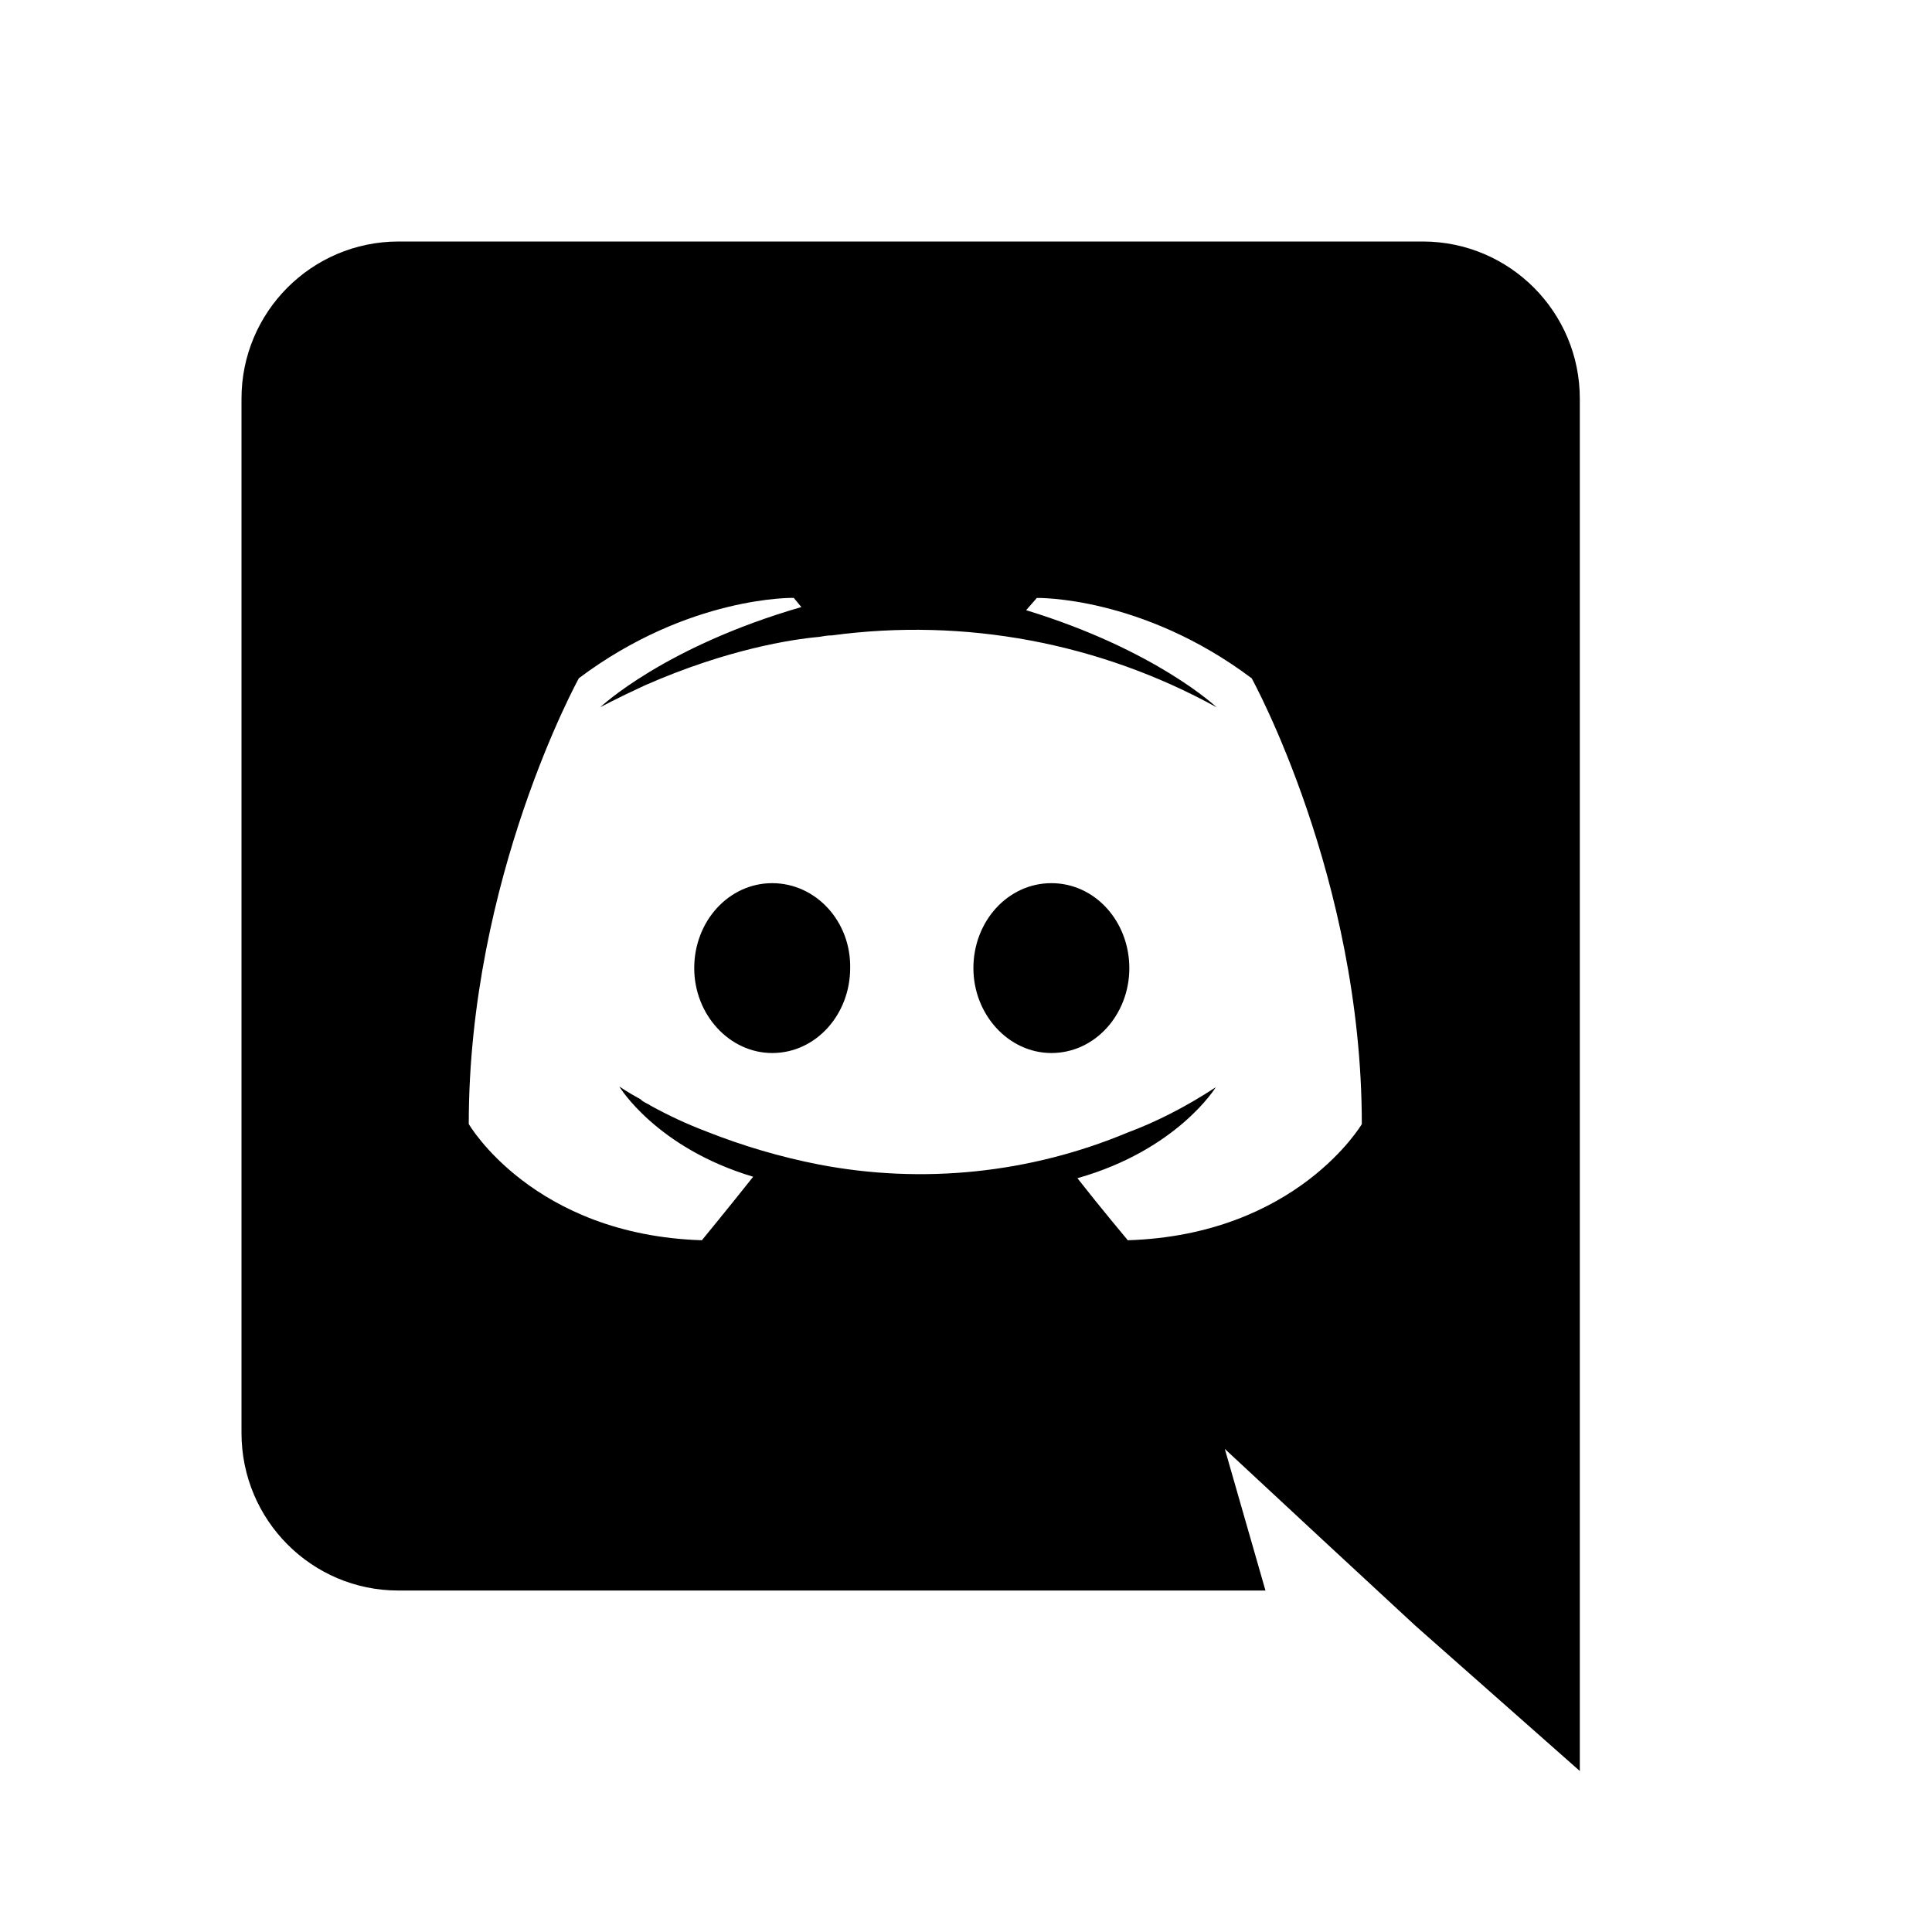
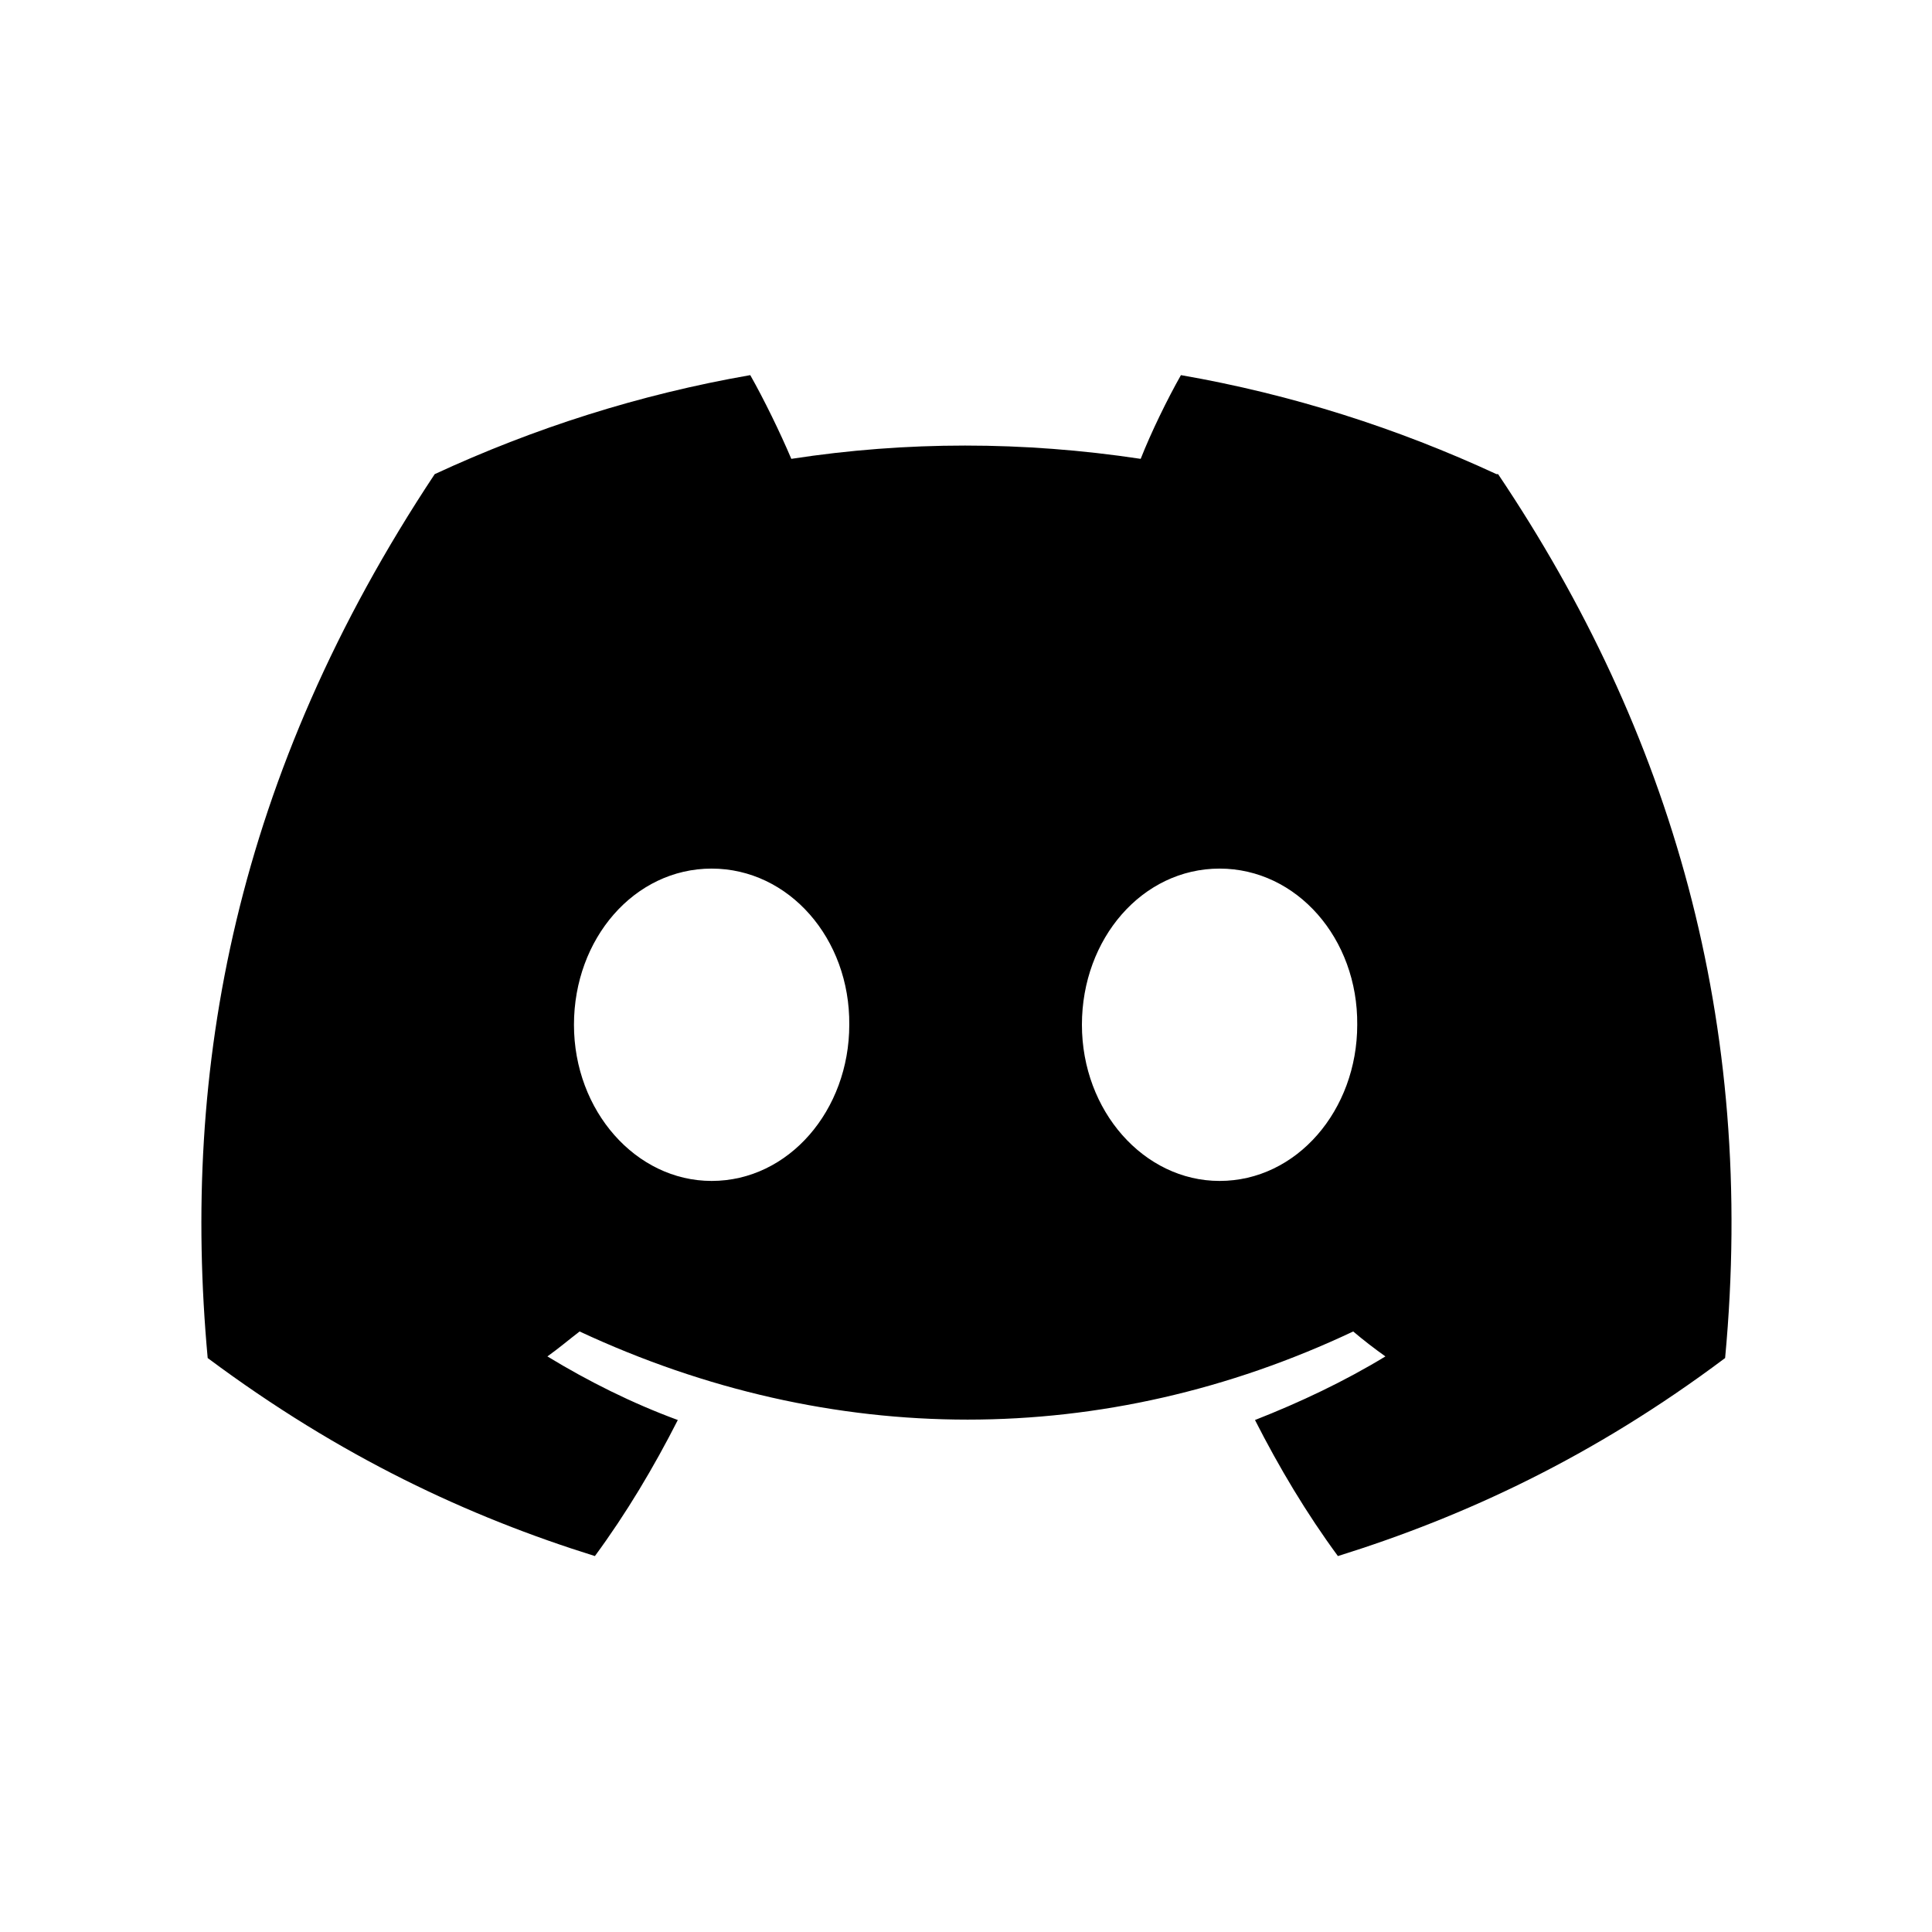
- <svg xmlns="http://www.w3.org/2000/svg" fill="#000000" width="800px" height="800px" viewBox="0 0 24 24">
-   <path d="M9.593 10.971c-.542 0-.969.475-.969 1.055 0 .578.437 1.055.969 1.055.541 0 .968-.477.968-1.055.011-.581-.427-1.055-.968-1.055zm3.468 0c-.542 0-.969.475-.969 1.055 0 .578.437 1.055.969 1.055.541 0 .968-.477.968-1.055-.001-.581-.427-1.055-.968-1.055z" />
-   <path d="M17.678 3H4.947A1.952 1.952 0 0 0 3 4.957v12.844c0 1.083.874 1.957 1.947 1.957H15.72l-.505-1.759 1.217 1.131 1.149 1.064L19.625 22V4.957A1.952 1.952 0 0 0 17.678 3zM14.01 15.407s-.342-.408-.626-.771c1.244-.352 1.719-1.13 1.719-1.13-.39.256-.76.438-1.093.562a6.679 6.679 0 0 1-3.838.398 7.944 7.944 0 0 1-1.396-.41 5.402 5.402 0 0 1-.693-.321c-.029-.021-.057-.029-.085-.048a.117.117 0 0 1-.039-.03c-.171-.094-.266-.16-.266-.16s.456.76 1.663 1.121c-.285.36-.637.789-.637.789-2.099-.067-2.896-1.444-2.896-1.444 0-3.059 1.368-5.538 1.368-5.538 1.368-1.027 2.669-.998 2.669-.998l.095.114c-1.71.495-2.499 1.245-2.499 1.245s.21-.114.561-.275c1.016-.446 1.823-.57 2.156-.599.057-.009.105-.019.162-.019a7.756 7.756 0 0 1 4.778.893s-.751-.712-2.366-1.206l.133-.152s1.302-.029 2.669.998c0 0 1.368 2.479 1.368 5.538 0-.001-.807 1.376-2.907 1.443z" />
+ <svg xmlns="http://www.w3.org/2000/svg" width="800px" height="800px" viewBox="0 0 24 24" fill="none">
+   <path d="M18.59 5.89C17.36 5.32 16.05 4.9 14.67 4.66C14.5 4.96 14.3 5.37 14.17 5.7C12.71 5.48 11.26 5.48 9.83 5.7C9.69 5.37 9.49 4.96 9.32 4.66C7.94 4.9 6.63 5.32 5.4 5.89C2.92 9.63 2.25 13.28 2.58 16.87C4.23 18.1 5.82 18.84 7.39 19.33C7.78 18.8 8.12 18.23 8.42 17.64C7.85 17.43 7.31 17.16 6.8 16.85C6.94 16.75 7.07 16.64 7.2 16.54C10.33 18 13.72 18 16.81 16.54C16.94 16.65 17.07 16.75 17.21 16.85C16.7 17.16 16.15 17.42 15.59 17.64C15.89 18.23 16.23 18.8 16.62 19.33C18.19 18.84 19.79 18.1 21.43 16.87C21.82 12.7 20.76 9.09 18.61 5.89H18.59ZM8.84 14.67C7.9 14.67 7.13 13.8 7.13 12.73C7.13 11.66 7.88 10.79 8.84 10.79C9.8 10.79 10.56 11.66 10.55 12.73C10.55 13.79 9.8 14.67 8.84 14.67ZM15.15 14.67C14.21 14.67 13.44 13.8 13.44 12.73C13.44 11.66 14.19 10.79 15.15 10.79C16.11 10.79 16.87 11.66 16.86 12.73C16.86 13.79 16.11 14.67 15.15 14.67Z" fill="#000000" />
</svg>
